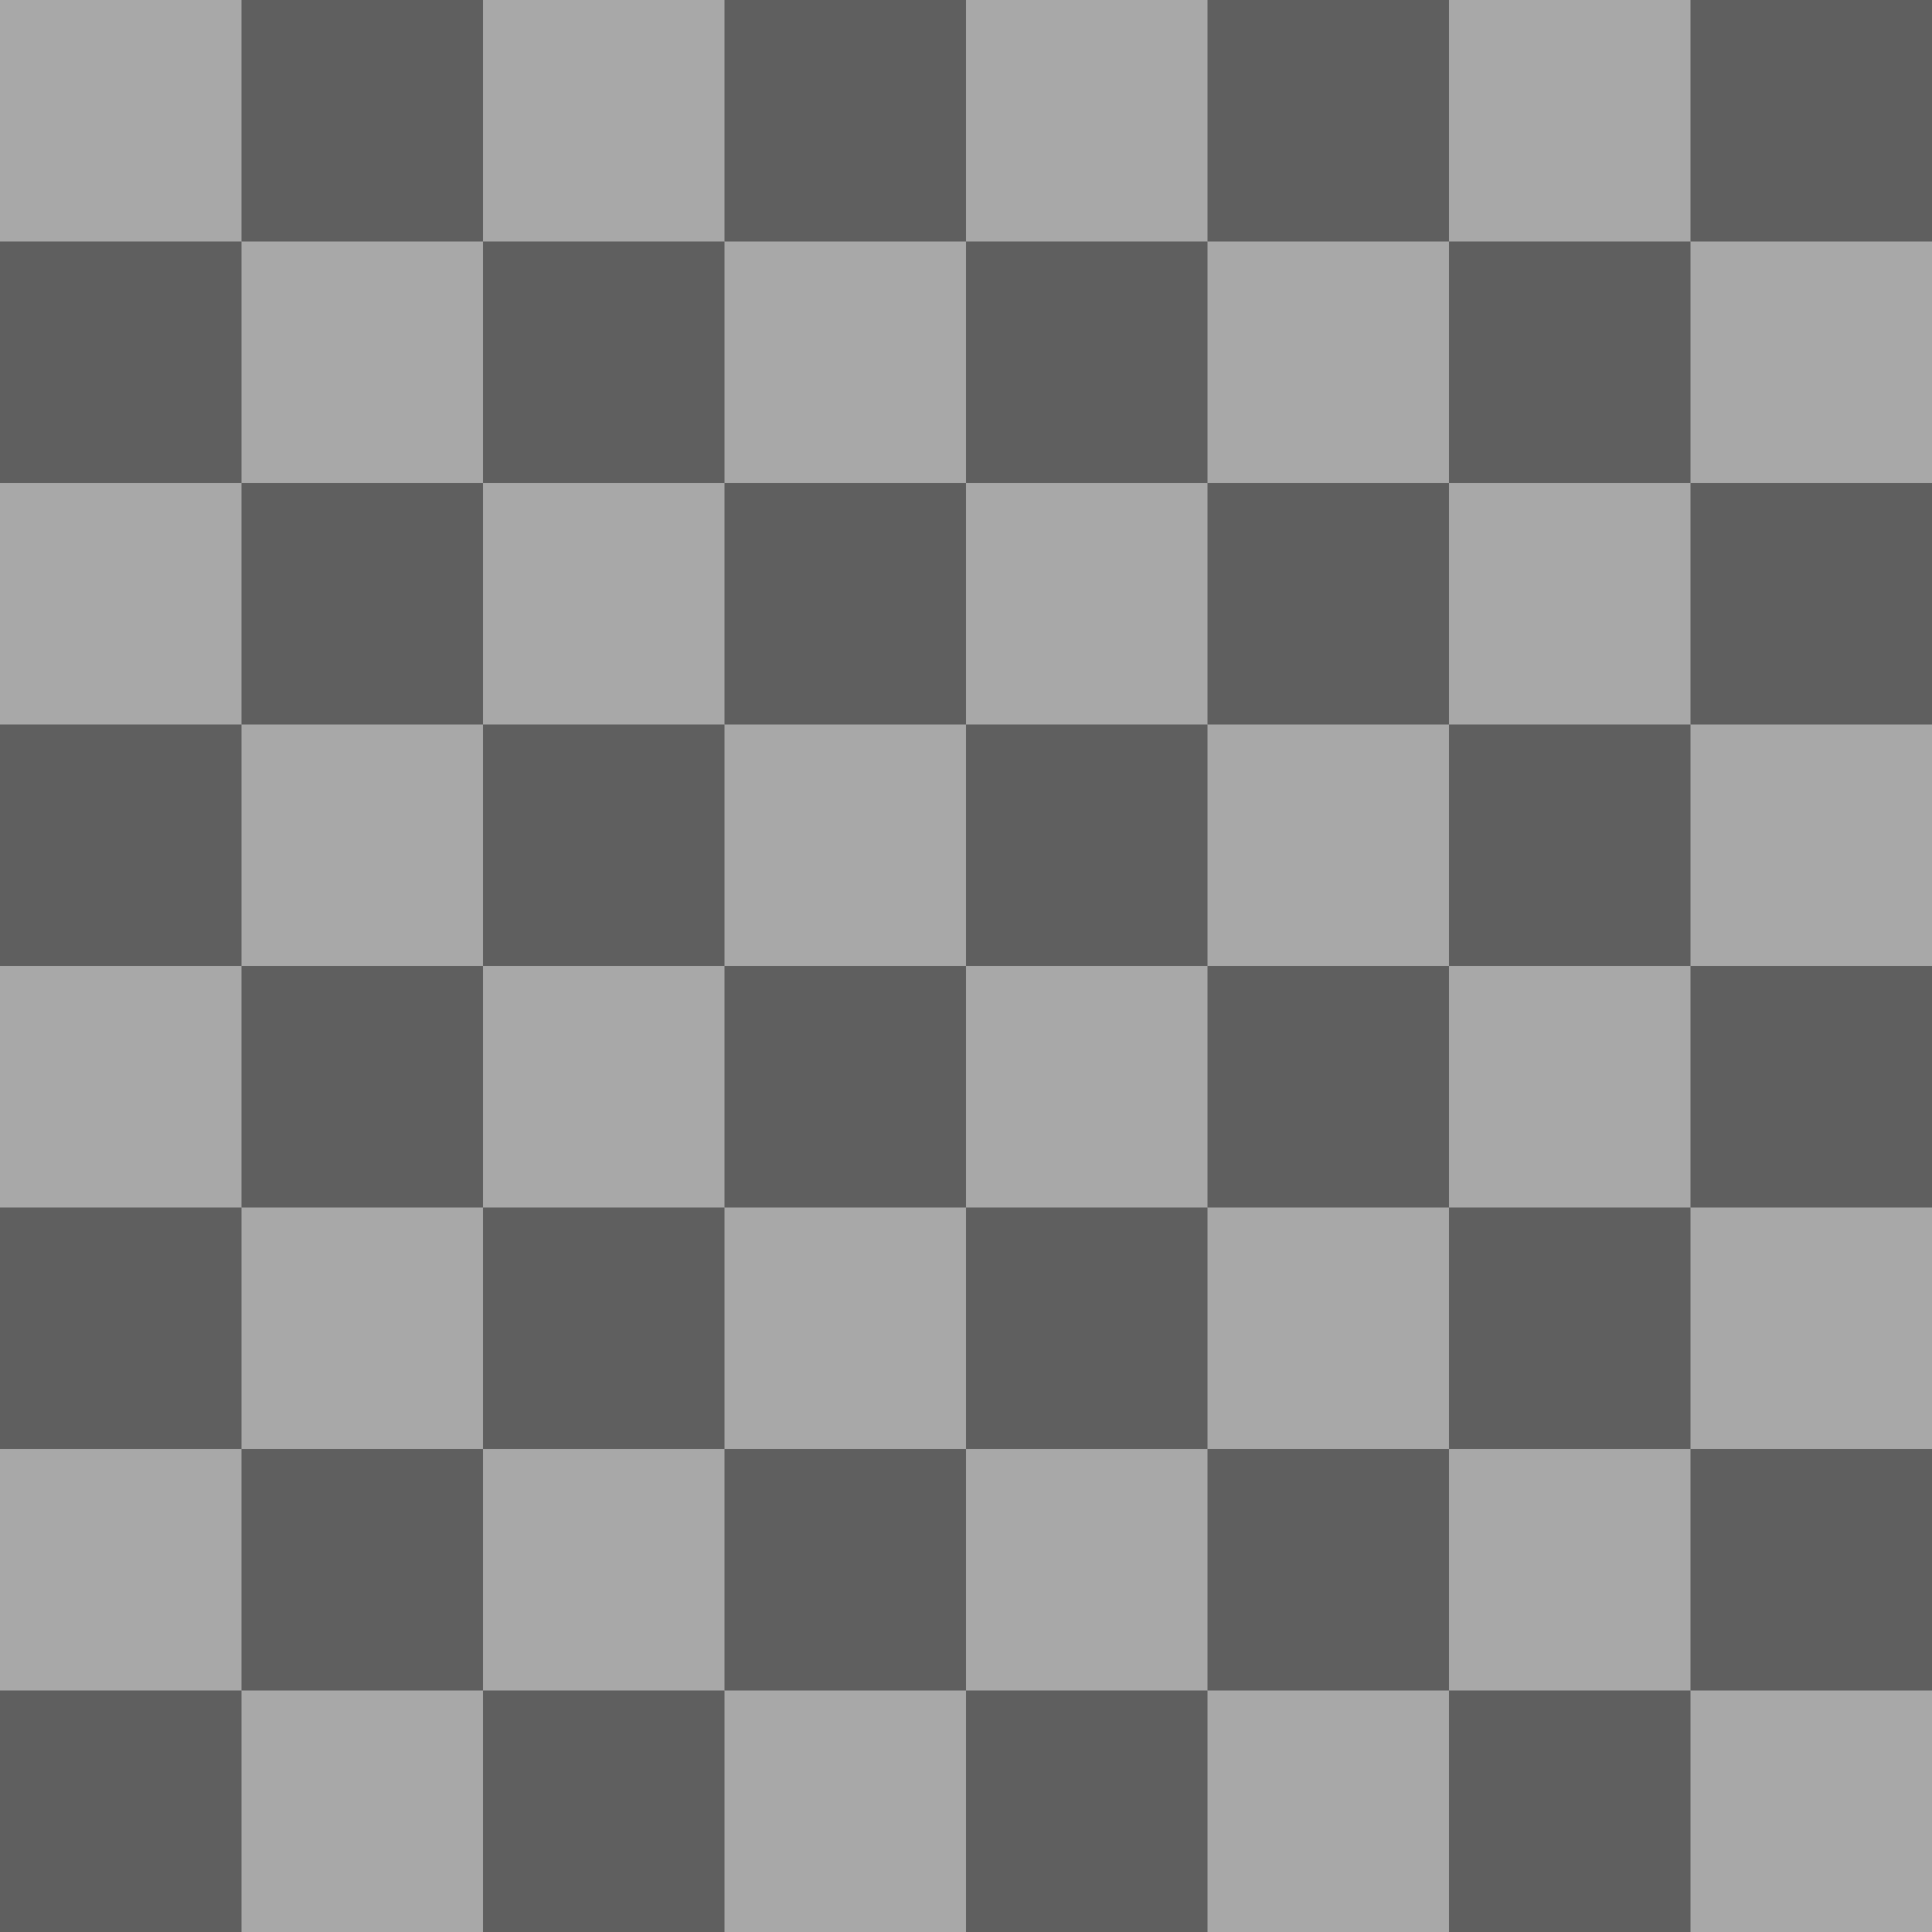
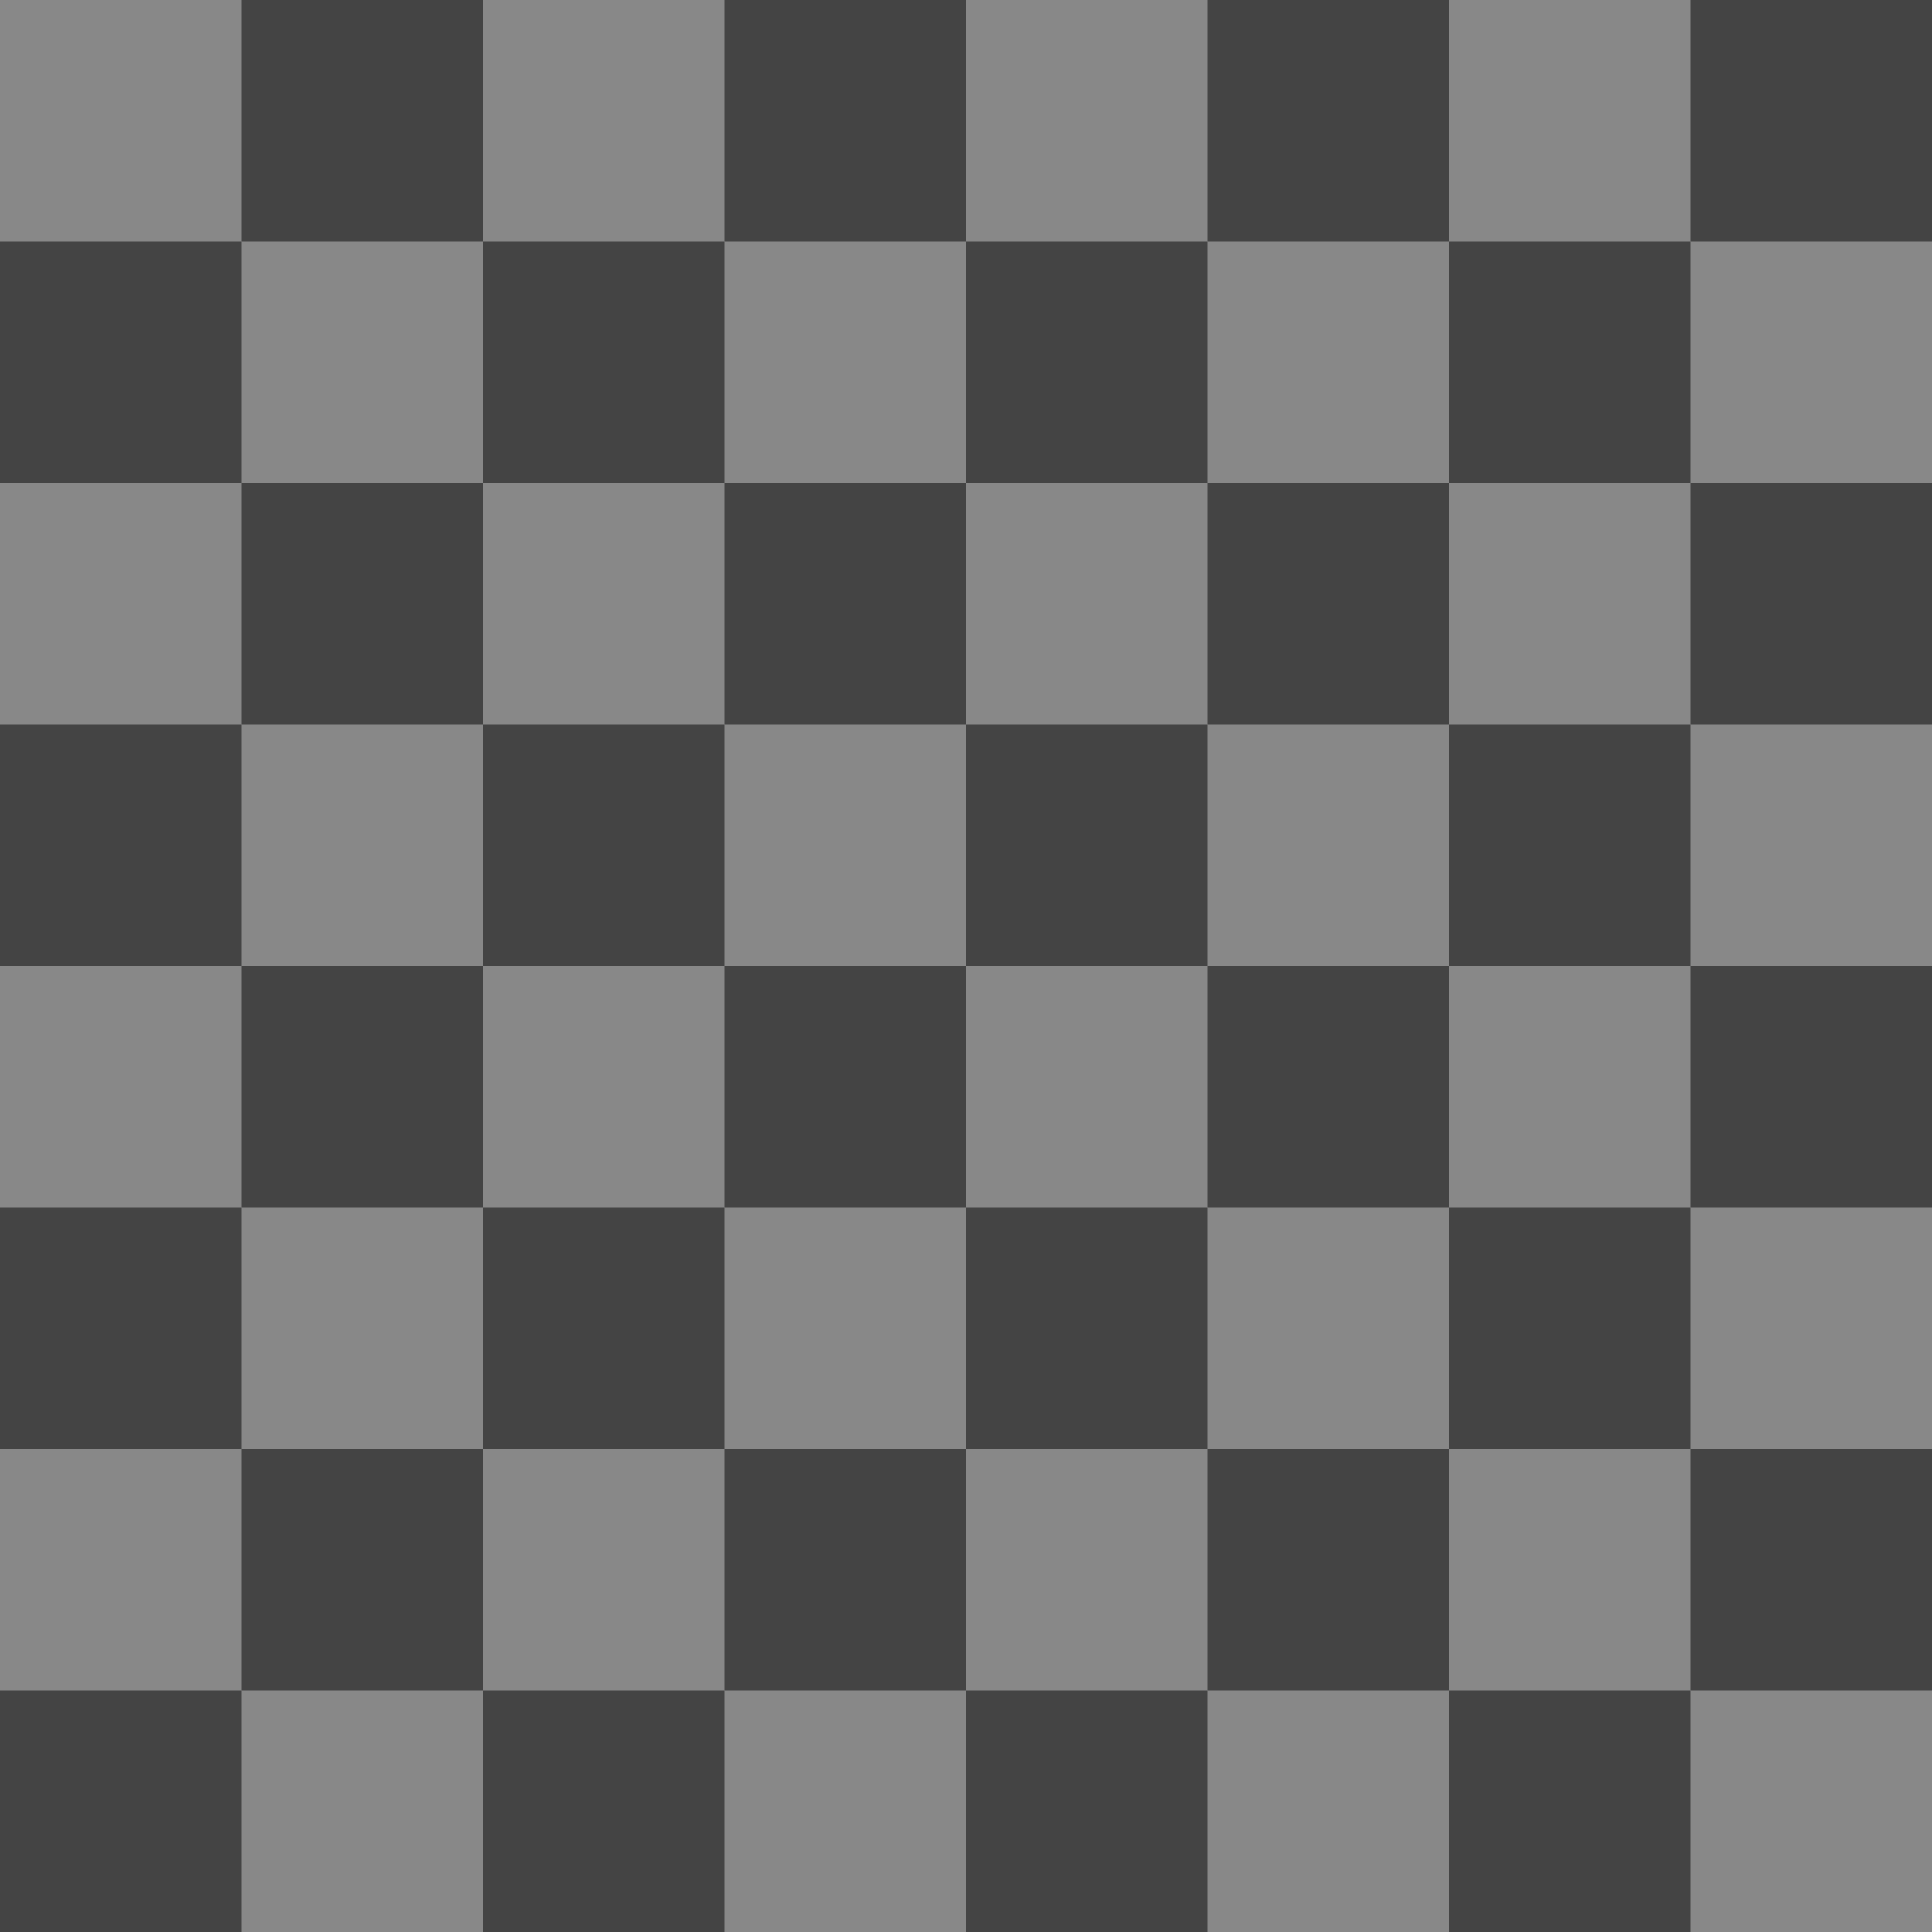
<svg xmlns="http://www.w3.org/2000/svg" xmlns:xlink="http://www.w3.org/1999/xlink" version="1.1" viewBox="0 0 800 800">
  <g id="blue-board">
-     <g id="Light" fill="#888888BB">
+     <g id="Light" fill="#888888">
      <rect width="800" height="800" />
    </g>
    <g id="Frame" fill="none">
      <rect width="800" height="800" />
    </g>
-     <g id="Dark" fill="#444444BB">
+     <g id="Dark" fill="#444444">
      <g id="raz">
        <g id="dva">
          <g id="tri">
            <rect x="100" width="100" height="100" />
            <rect x="300" width="100" height="100" />
            <rect x="500" width="100" height="100" />
            <rect x="700" width="100" height="100" />
          </g>
          <use transform="translate(-100,100)" xlink:href="#tri" />
        </g>
        <use transform="translate(0,200)" xlink:href="#dva" />
      </g>
      <use transform="translate(0,400)" xlink:href="#raz" />
    </g>
  </g>
</svg>
